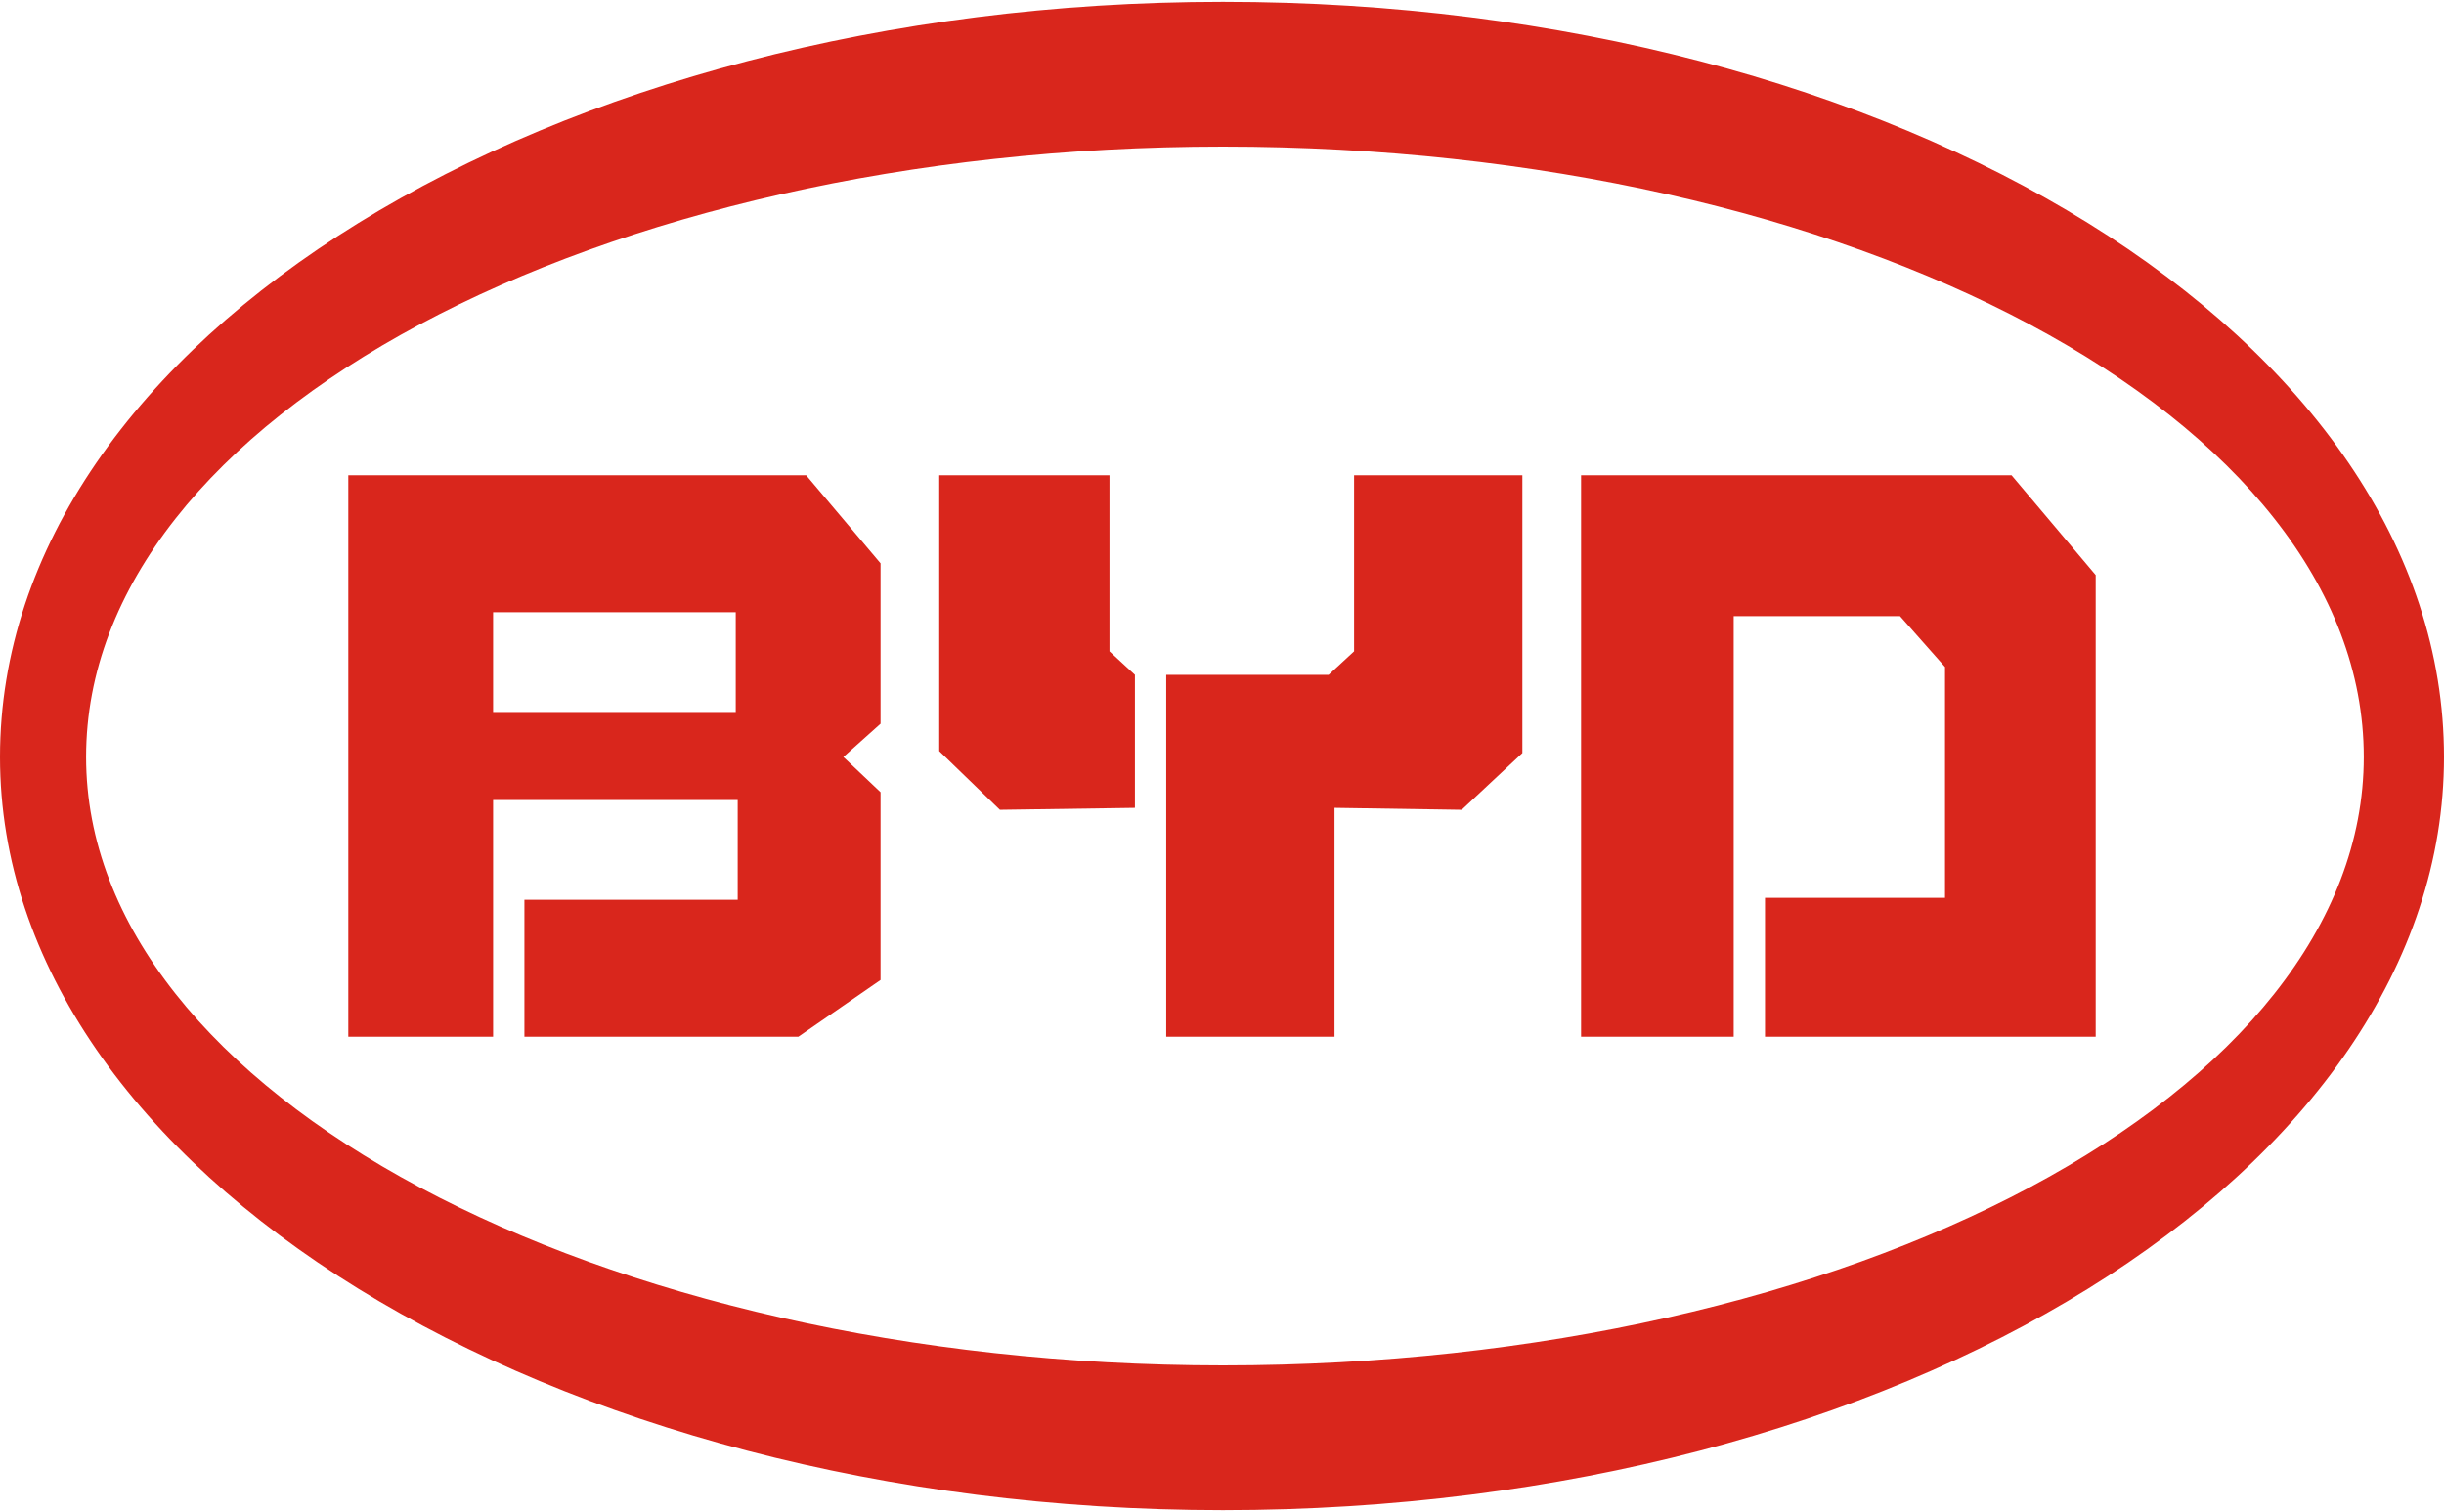
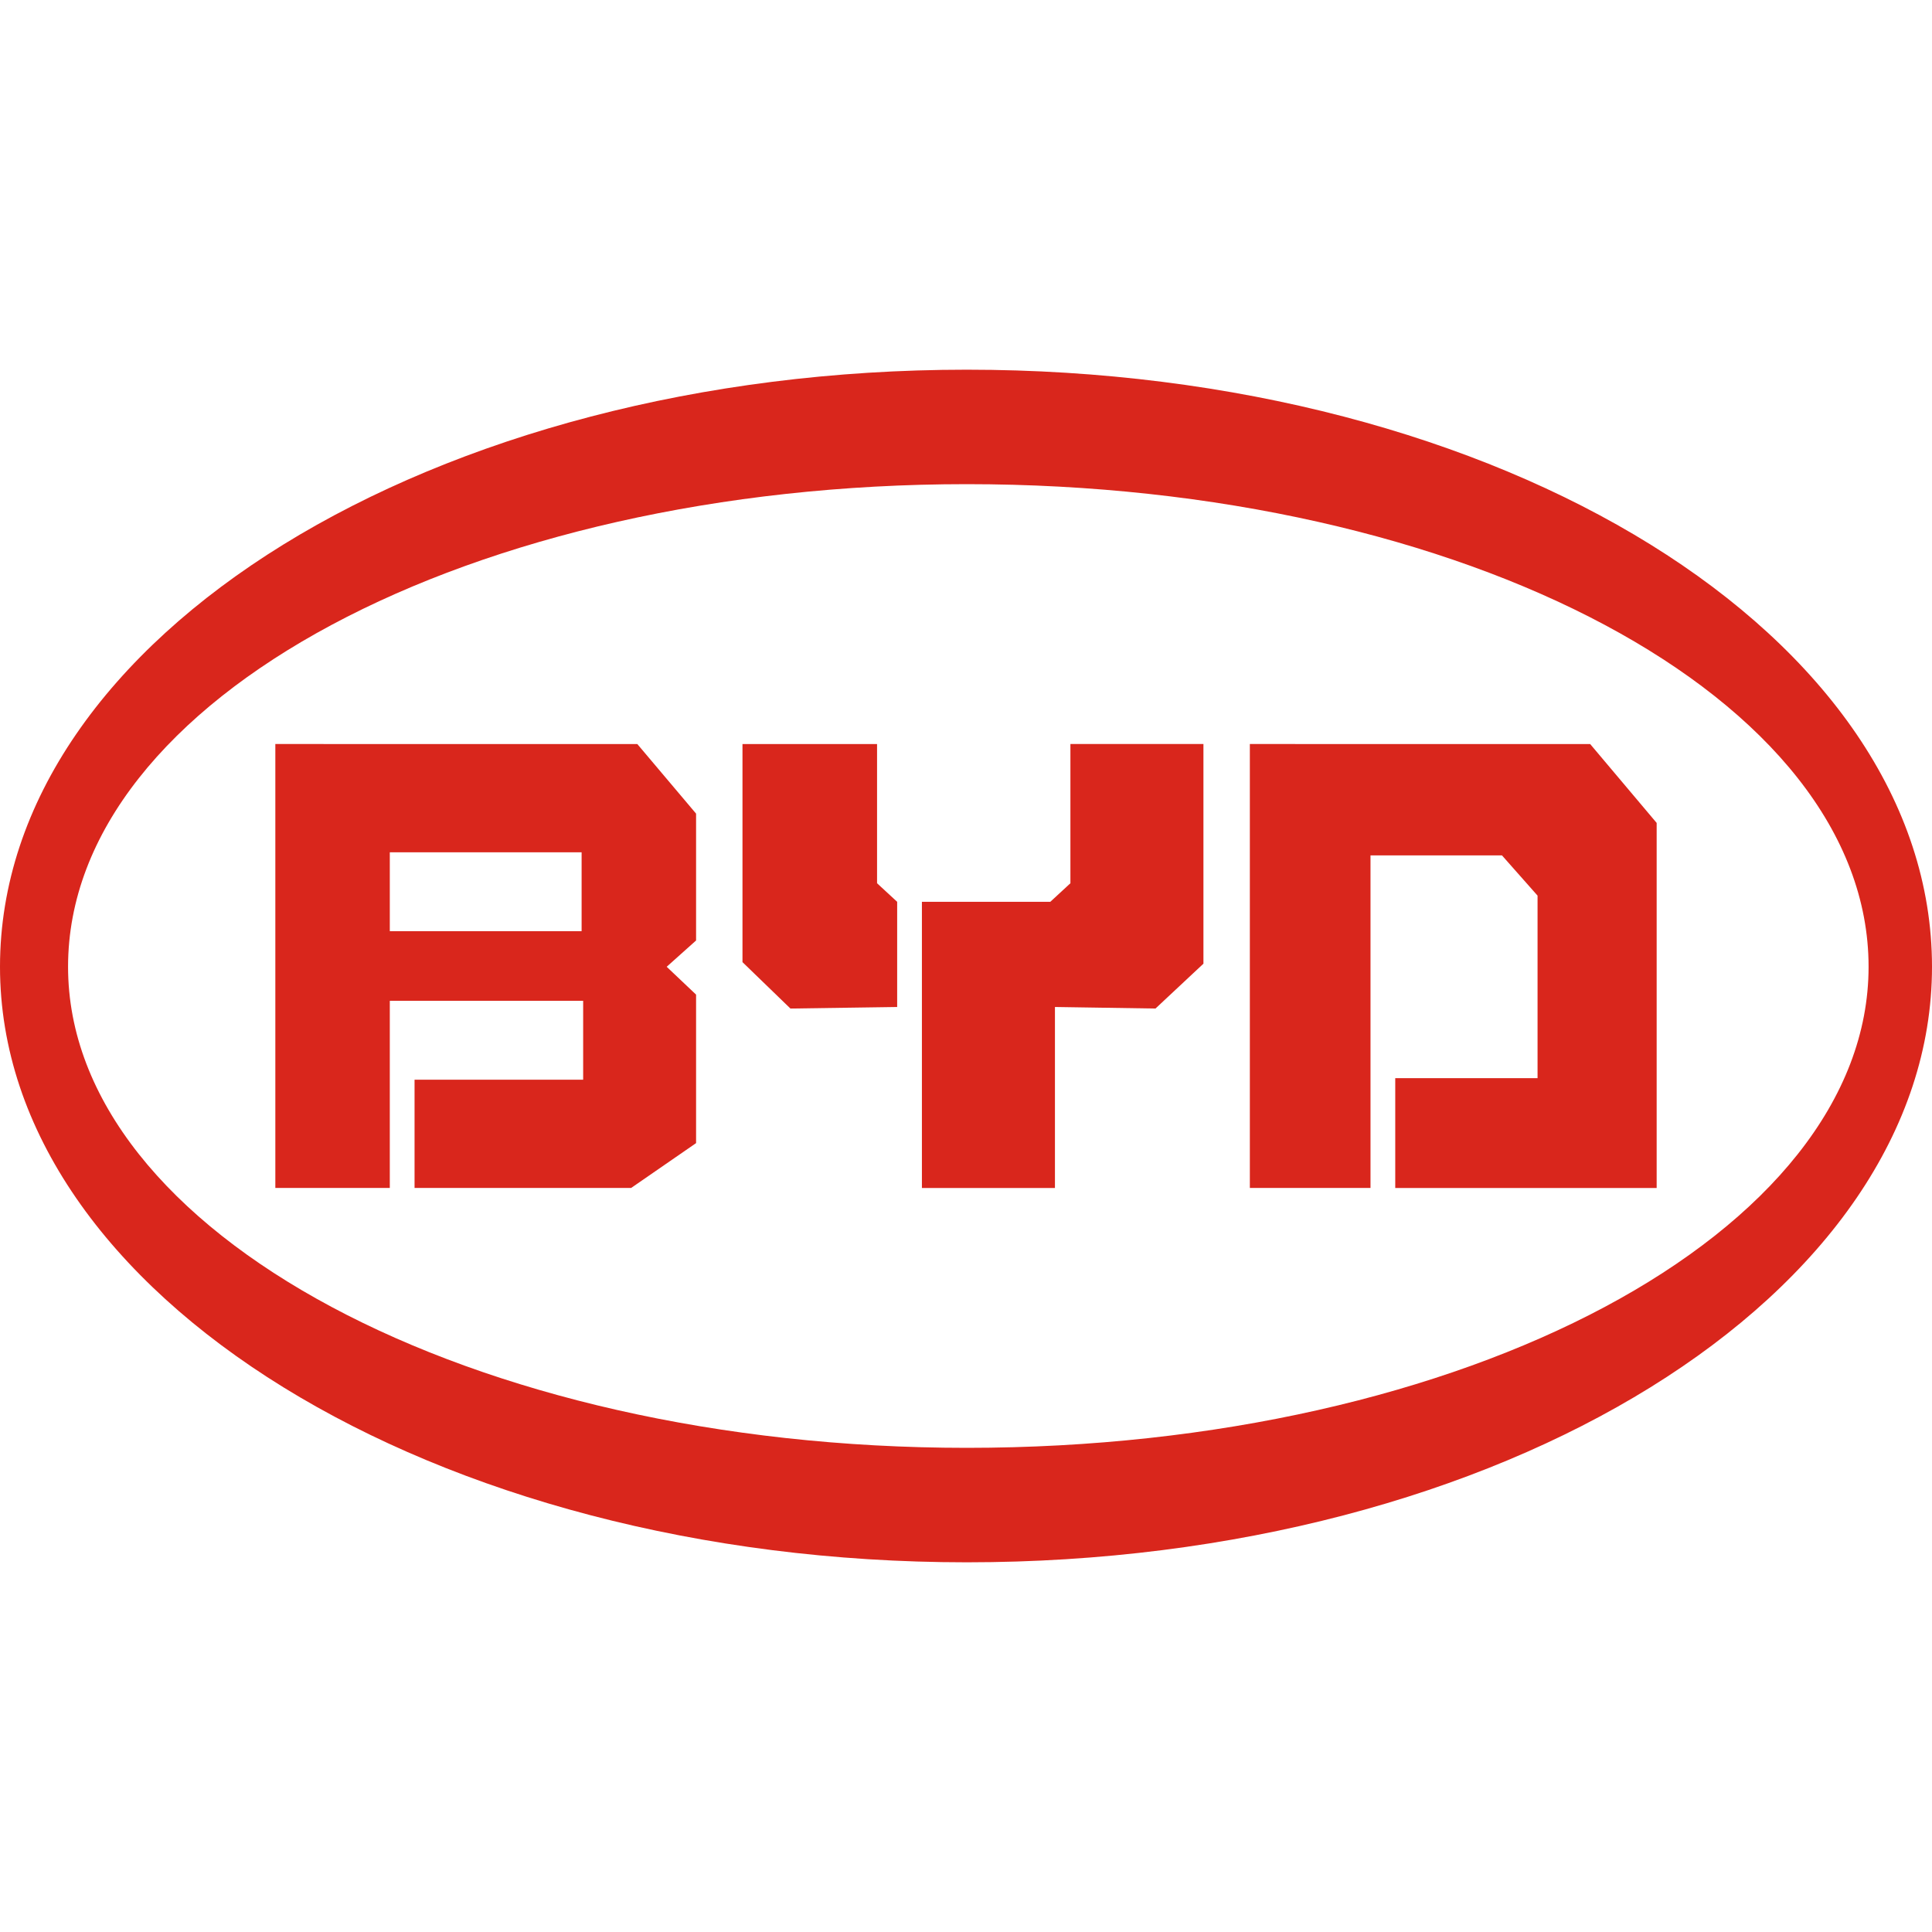
- <svg xmlns="http://www.w3.org/2000/svg" height="1547" width="2500" viewBox="1 1 529.031 326.568">
+ <svg xmlns="http://www.w3.org/2000/svg" height="48" width="48" viewBox="1 1 529.031 326.568">
  <path d="M265.727 1C119.733 1 1 74.141 1 164.496c0 89.66 118.733 163.072 264.727 163.072 146.808 0 264.304-73.412 264.304-163.072C530.031 74.14 412.535 1 265.727 1zm0 31.344c136.524 0 246.938 58.672 246.938 132.152 0 72.802-110.414 131.728-246.938 131.728-135.608 0-246.09-58.926-246.09-131.728 0-73.48 110.482-132.152 246.09-132.152zM76.394 103.502v121.563h31.344v-51.25h52.946v21.6h-46.169v29.65h59.299l17.79-12.283V172.12l-8.048-7.624 8.048-7.2v-34.733l-16.096-19.06zm127.917 0v59.723l13.13 12.707 29.226-.423v-28.802l-5.506-5.083v-38.12h-36.85zm89.795 0v38.121l-5.506 5.083h-35.156v78.36h36.427v-49.558l27.531.423 13.13-12.283v-60.146h-36.426zm49.134 0v121.563h33.038V134h36.002l9.742 11.013v49.98h-38.967v30.073h71.582v-99.96l-18.213-21.603zm-235.502 29.65h52.522v21.602h-52.522z" fill="#d9261c" fill-rule="evenodd" />
</svg>
